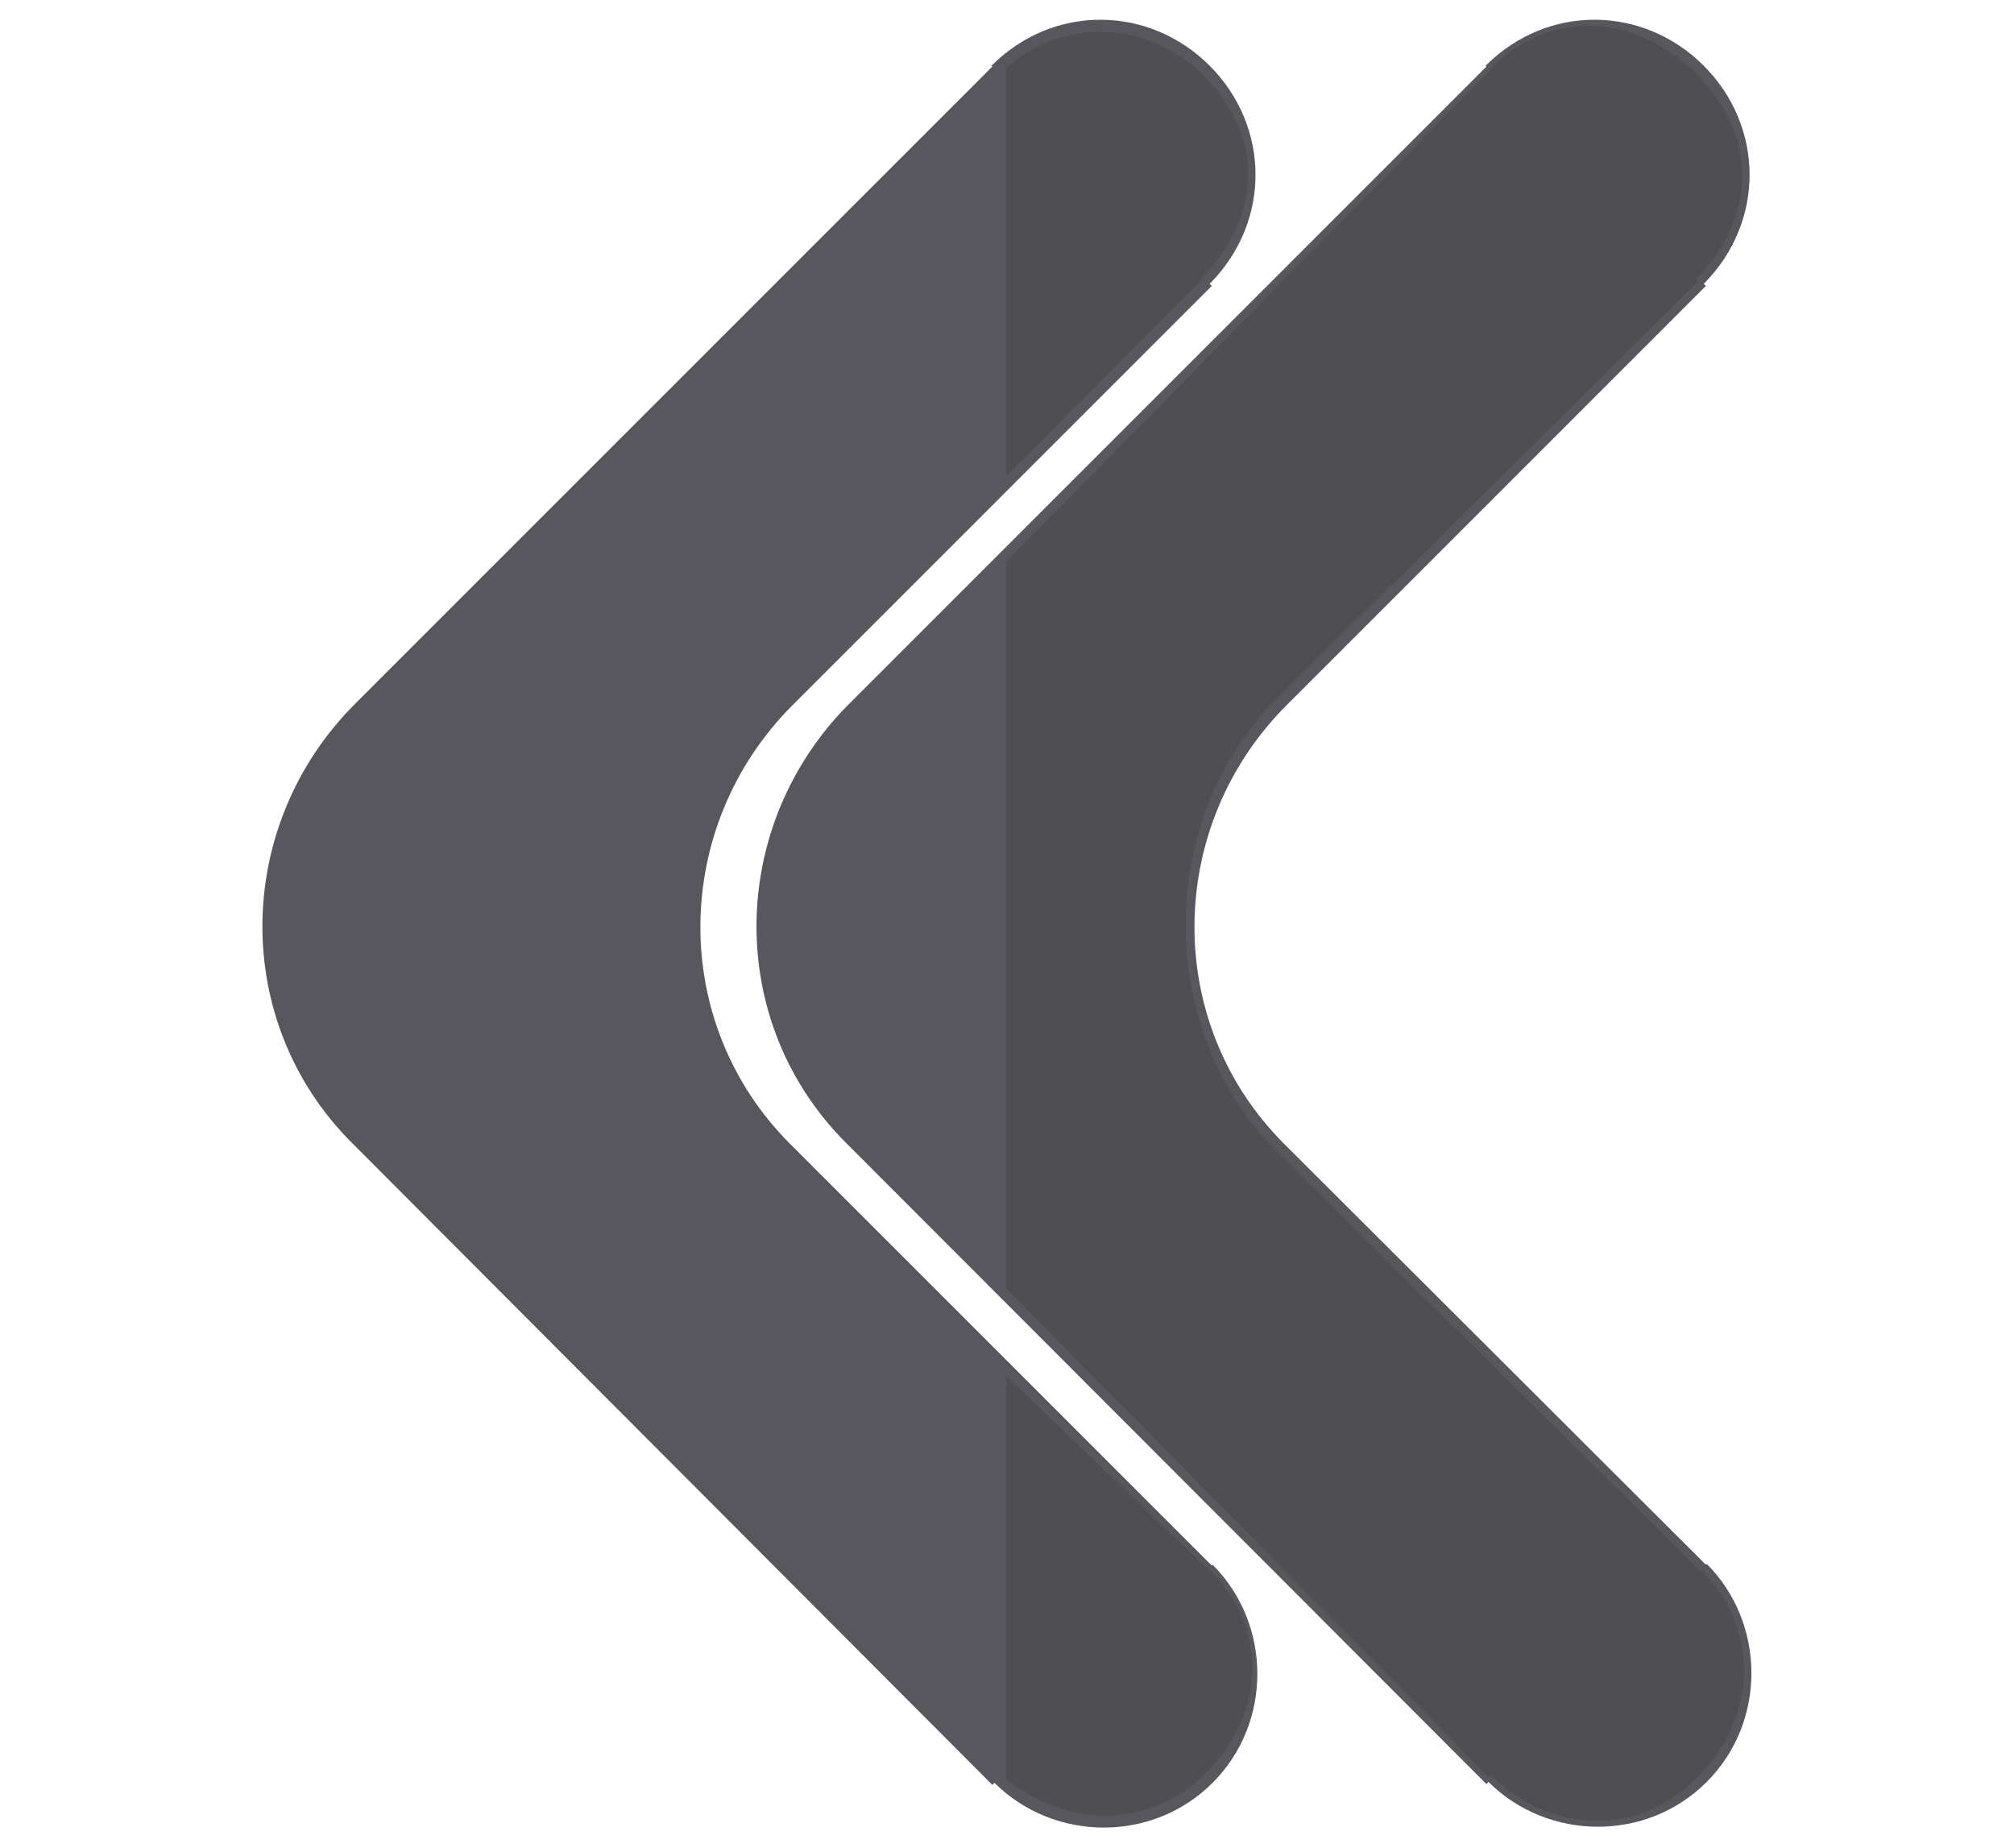
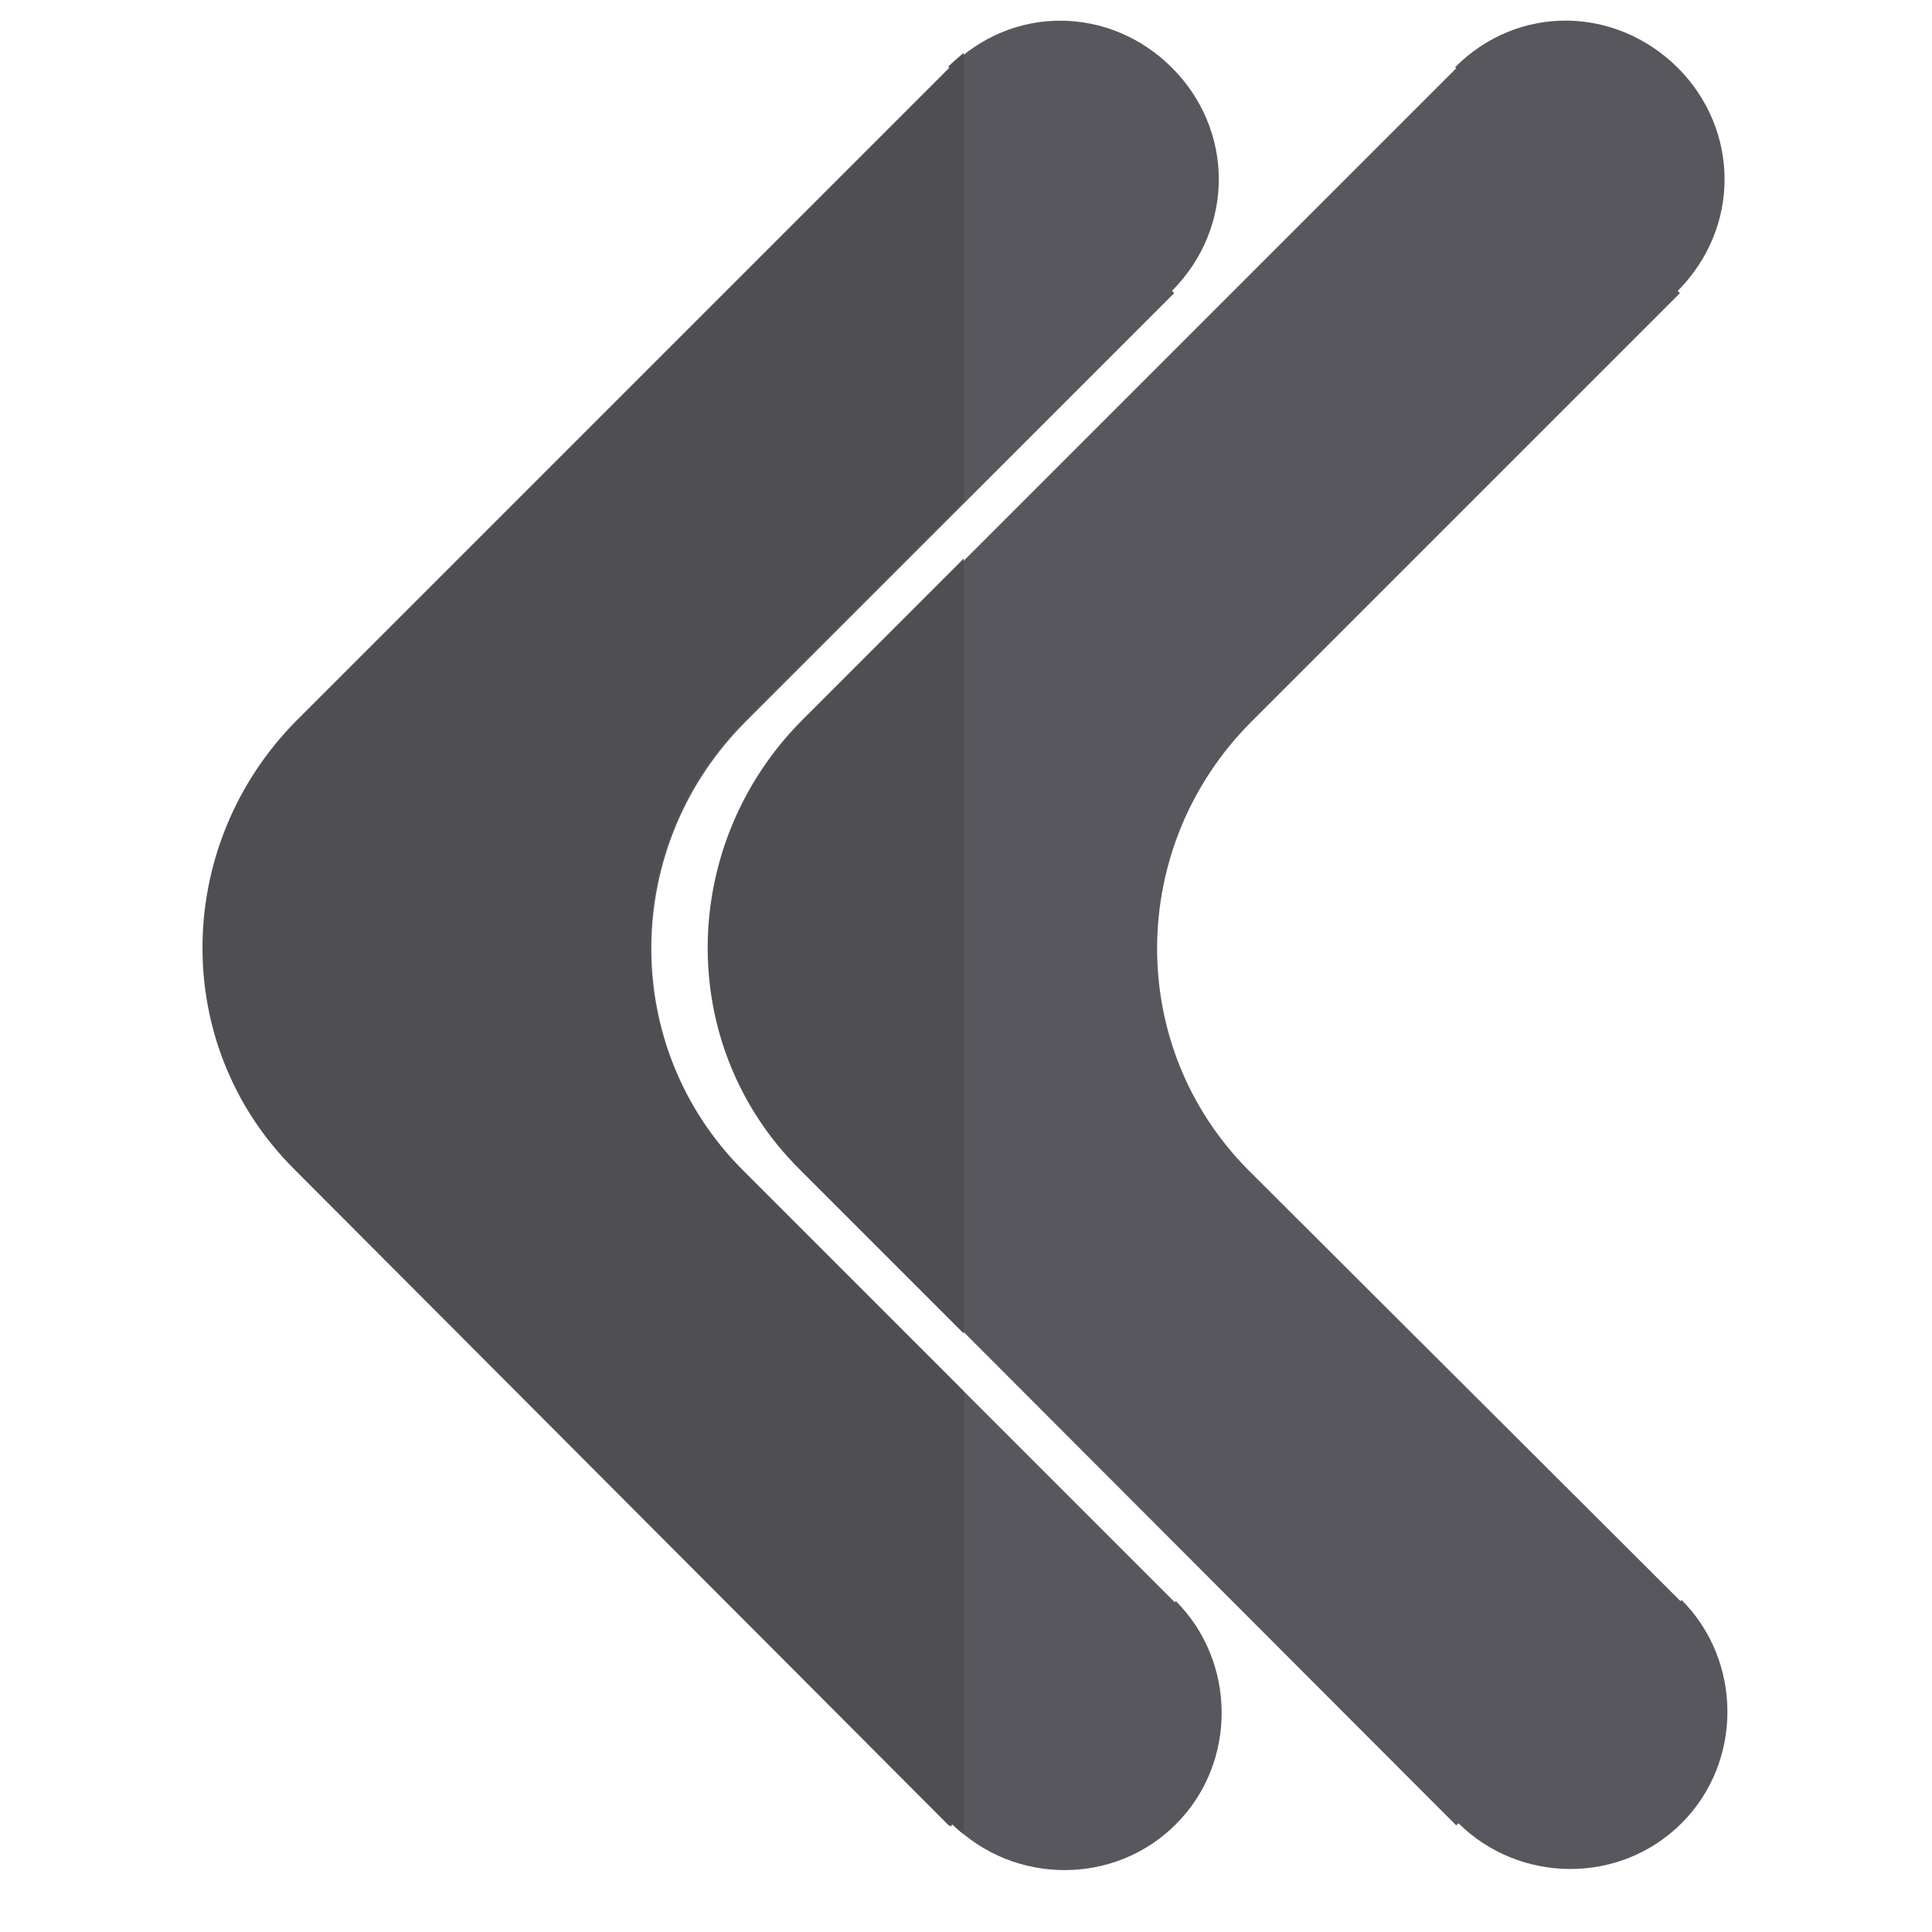
- <svg xmlns="http://www.w3.org/2000/svg" version="1.1" id="Livello_1" x="0px" y="0px" viewBox="0 0 481 441.3" style="enable-background:new 0 0 481 441.3;" xml:space="preserve">
+ <svg xmlns="http://www.w3.org/2000/svg" version="1.1" id="Livello_1" x="0px" y="0px" viewBox="0 0 348 348" style="enable-background:new 0 0 348 348;" xml:space="preserve">
  <style type="text/css">
- 	.st0{fill:none;stroke:#000000;stroke-miterlimit:10;}
- 	.st1{fill:#58575D;}
- 	.st2{fill:#4F4E53;}
- 	.st3{display:none;}
- 	.st4{display:inline;}
+ 	.st0{display:none;}
+ 	.st1{display:inline;}
+ 	.st2{fill:none;stroke:#000000;stroke-miterlimit:10;}
+ 	.st3{fill:#58575D;stroke:#DBA112;stroke-width:5;stroke-miterlimit:10;}
+ 	.st4{fill:#4F4E53;}
	.st5{fill:none;}
	.st6{display:none;fill:#58575D;}
+ 	.st7{fill:#DDC043;}
+ 	.st8{fill:#BC9906;}
+ 	.st9{fill:#58575D;}
</style>
-   <g id="Livello_1_2_">
-     <g id="Livello_1_1_">
-       <line class="st0" x1="268.5" y1="270.8" x2="268.5" y2="270.8" />
-       <line class="st0" x1="277.7" y1="147.8" x2="277.7" y2="147.8" />
-       <path class="st1" d="M288.9,15.7c14.4,14.4,14.8,37.2,0,52.1l0.5,0.5L189.3,168.4c-28.9,28.9-29.6,75.7-0.7,104.7l100.8,100.8    l0.2-0.2c14.1,14.1,14.4,37.7,0,52.1s-37.9,14.1-52.1,0l-0.5,0.5L84,272.9c-28.9-28.9-28.2-75.7,0.7-104.7L237,15.9l-0.2-0.2    C251.7,0.8,274.5,1.3,288.9,15.7z" />
-       <path class="st1" d="M406.9,15.7c14.4,14.4,14.8,37.2,0,52.1l0.5,0.5L307.3,168.4c-28.9,28.9-29.6,75.7-0.7,104.7l100.8,100.6    l0.2-0.2c14.1,14.1,14.4,37.7,0,52.1s-37.9,14.1-52.1,0l-0.5,0.5L202,272.9c-28.9-28.9-28.2-75.7,0.7-104.7L355,15.9l-0.2-0.2    C369.7,0.8,392.5,1.3,406.9,15.7z" />
+   <g id="Livello_1_2_" class="st0">
+     <g id="Livello_1_1_" class="st1">
+       <line class="st2" x1="694.5" y1="270.8" x2="694.5" y2="270.8" />
+       <line class="st2" x1="703.7" y1="147.8" x2="703.7" y2="147.8" />
+       <path class="st3" d="M714.9,15.7c14.4,14.4,14.8,37.2,0,52.1l0.5,0.5L615.3,168.4c-28.9,28.9-29.6,75.7-0.7,104.7l100.8,100.8    l0.2-0.2c14.1,14.1,14.4,37.7,0,52.1s-37.9,14.1-52.1,0l-0.5,0.5L510,272.9c-28.9-28.9-28.2-75.7,0.7-104.7L663,15.9l-0.2-0.2    C677.7,0.8,700.5,1.3,714.9,15.7z" />
+       <path class="st3" d="M832.9,15.7c14.4,14.4,14.8,37.2,0,52.1l0.5,0.5L733.3,168.4c-28.9,28.9-29.6,75.7-0.7,104.7l100.8,100.6    l0.2-0.2c14.1,14.1,14.4,37.7,0,52.1s-37.9,14.1-52.1,0l-0.5,0.5L628,272.9c-28.9-28.9-28.2-75.7,0.7-104.7L781,15.9l-0.2-0.2    C795.7,0.8,818.5,1.3,832.9,15.7z" />
    </g>
-     <g id="Livello_2">
+     <g id="Livello_2" class="st1">
	</g>
  </g>
-   <g id="Livello_1_copia_2">
-     <g id="Livello_1_4_">
-       <line class="st0" x1="268.5" y1="270.8" x2="268.5" y2="270.8" />
-       <line class="st0" x1="277.7" y1="147.8" x2="277.7" y2="147.8" />
-       <path class="st2" d="M287,66.8l-46.7,46.9V16.2c15.4-13.4,35.8-9.9,47.4,2.1c14.2,14.6,13.8,33.4-1,48.3L287,66.8z" />
-       <path class="st2" d="M288,423.5c-13.5,13.5-33.3,13-47.7,1.4v-96.3l48.3,46.3l0.2-0.2C302.9,388.9,302.4,409.1,288,423.5z" />
-       <path class="st2" d="M405.4,424.5c-14.4,14.4-35.2,13.5-49.4-0.6l-0.5,0.5L240.3,307.7V134.2L355.9,16.8l-0.2-0.2    c14.9-14.9,35.2-13.2,49.6,1.2s14.5,34.1-0.3,49l0.5,0.5L304.8,167c-28.9,29-28.8,79,0.1,108L406,375.1l0.2-0.2    C420.4,389,419.8,410.1,405.4,424.5z" />
+   <g id="Livello_1_copia_2" class="st0">
+     <g id="Livello_1_4_" class="st1">
+       <line class="st2" x1="694.5" y1="270.8" x2="694.5" y2="270.8" />
+       <line class="st2" x1="703.7" y1="147.8" x2="703.7" y2="147.8" />
+       <path class="st4" d="M713,66.8l-46.7,46.9V16.2c15.4-13.4,35.8-9.9,47.4,2.1c14.2,14.6,13.8,33.4-1,48.3L713,66.8z" />
+       <path class="st4" d="M714,423.5c-13.5,13.5-33.3,13-47.7,1.4v-96.3l48.3,46.3l0.2-0.2C728.9,388.9,728.4,409.1,714,423.5z" />
+       <path class="st4" d="M831.4,424.5c-14.4,14.4-35.2,13.5-49.4-0.6l-0.5,0.5L666.3,307.7V134.2L781.9,16.8l-0.2-0.2    c14.9-14.9,35.2-13.2,49.6,1.2c14.4,14.4,14.5,34.1-0.3,49l0.5,0.5L730.8,167c-28.9,29-28.8,79,0.1,108L832,375.1l0.2-0.2    C846.4,389,845.8,410.1,831.4,424.5z" />
    </g>
-     <g id="Livello_2_2_">
+     <g id="Livello_2_2_" class="st1">
	</g>
  </g>
-   <g id="Livello_1_copia" class="st3">
-     <g id="Livello_1_3_" class="st4">
-       <line class="st5" x1="242.2" y1="270.8" x2="242.2" y2="270.8" />
-       <line class="st5" x1="251.4" y1="147.8" x2="251.4" y2="147.8" />
-       <path class="st2" d="M60.4,170.1L211.8,20.7l-0.2-0.2c1.2-1.2,2.5-2.8,3.8-3.8l-0.4,95.9l-53.1,55.3    c-28.9,28.9-30.7,79.5-1.8,108.5l55.3,53.6v96c-1.1-0.9-2.1-1.8-3.1-2.8l-0.5,0.5L59.7,273C30.8,244.1,31.5,199.1,60.4,170.1z" />
-       <path class="st2" d="M180,166.2l35-32.6l-0.7,174l-39.3-39C146.1,239.7,151.1,195.2,180,166.2z" />
+   <g id="Livello_1_copia" class="st0">
+     <g id="Livello_1_3_" class="st1">
+       <line class="st5" x1="668.2" y1="270.8" x2="668.2" y2="270.8" />
+       <line class="st5" x1="677.4" y1="147.8" x2="677.4" y2="147.8" />
+       <path class="st4" d="M486.4,170.1L637.8,20.7l-0.2-0.2c1.2-1.2,2.5-2.8,3.8-3.8l-0.4,95.9l-53.1,55.3    c-28.9,28.9-30.7,79.5-1.8,108.5l55.3,53.6v96c-1.1-0.9-2.1-1.8-3.1-2.8l-0.5,0.5L485.7,273C456.8,244.1,457.5,199.1,486.4,170.1z    " />
+       <path class="st4" d="M606,166.2l35-32.6l-0.7,174l-39.3-39C572.1,239.7,577.1,195.2,606,166.2z" />
    </g>
-     <g id="Livello_2_1_" class="st4">
+     <g id="Livello_2_1_" class="st1">
	</g>
  </g>
-   <rect class="st6" width="240.5" height="447" />
+   <rect x="426" class="st6" width="240.5" height="447" />
+   <g id="Livello_1_6_" class="st0">
+     <g id="Livello_1_7_" class="st1">
+       <line class="st2" x1="638.3" y1="170.4" x2="638.3" y2="170.4" />
+       <line class="st2" x1="629.1" y1="293.4" x2="629.1" y2="293.4" />
+       <path class="st7" d="M617.9,425.5c-14.4-14.4-14.8-37.2,0-52.1l-0.5-0.5l100.1-100.1c28.9-28.9,29.6-75.7,0.7-104.7L617.4,67.3    l-0.2,0.2c-14.1-14.1-14.4-37.7,0-52.1s37.9-14.1,52.1,0l0.5-0.5l153,153.4c28.9,28.9,28.2,75.7-0.7,104.7L669.8,425.3l0.2,0.2    C655.1,440.4,632.3,439.9,617.9,425.5z" />
+       <path class="st7" d="M499.9,425.5c-14.4-14.4-14.8-37.2,0-52.1l-0.5-0.5l100.1-100.1c28.9-28.9,29.6-75.7,0.7-104.7L499.4,67.5    l-0.2,0.2c-14.1-14.1-14.4-37.7,0-52.1s37.9-14.1,52.1,0l0.5-0.5l153,153.2c28.9,28.9,28.2,75.7-0.7,104.7L551.8,425.3l0.2,0.2    C537.1,440.4,514.3,439.9,499.9,425.5z" />
+     </g>
+     <g id="Livello_2_4_" class="st1">
+ 	</g>
+   </g>
+   <g id="Livello_1_8_" class="st0">
+     <g id="Livello_1_9_" class="st1">
+       <line class="st2" x1="638.5" y1="170.5" x2="638.5" y2="170.5" />
+       <line class="st2" x1="629.3" y1="293.5" x2="629.3" y2="293.5" />
+       <path class="st8" d="M822.3,273.2L670,425.5l0.2,0.2c-1.2,1.2-2.4,2.3-3.7,3.3V324.1l51.2-51.2c28.9-28.9,29.6-75.7,0.7-104.7    l-51.9-51.9V12.9c1,0.8,2,1.7,3,2.6L670,15l153,153.4C851.9,197.3,851.2,244.2,822.3,273.2z" />
+       <path class="st8" d="M704.3,273.2L666.5,311V130l38.5,38.5C733.9,197.3,733.2,244.2,704.3,273.2z" />
+     </g>
+     <g id="Livello_2_5_" class="st1">
+ 	</g>
+   </g>
+   <g id="Livello_1_copia_1_" class="st0">
+     <g id="Livello_1_5_" class="st1">
+       <line class="st5" x1="638.3" y1="170.4" x2="638.3" y2="170.4" />
+       <line class="st5" x1="629.1" y1="293.4" x2="629.1" y2="293.4" />
+     </g>
+     <g id="Livello_2_3_" class="st1">
+ 	</g>
+   </g>
+   <g id="Livello_1_13_" class="st0">
+     <g id="Livello_1_14_" class="st1">
+       <line class="st2" x1="195.7" y1="209.2" x2="195.7" y2="209.2" />
+       <line class="st2" x1="202.8" y1="114.3" x2="202.8" y2="114.3" />
+       <path class="st7" d="M211.4,12.4c11.1,11.1,11.4,28.7,0,40.2l0.4,0.4l-77.2,77.2c-22.3,22.3-22.8,58.4-0.5,80.8l77.8,77.8l0.2-0.2    c10.9,10.9,11.1,29.1,0,40.2s-29.2,10.9-40.2,0l-0.4,0.4l-118-118.3c-22.3-22.3-21.8-58.4,0.5-80.8L171.4,12.5l-0.2-0.2    C182.7,0.9,200.3,1.3,211.4,12.4z" />
+       <path class="st7" d="M302.5,12.4c11.1,11.1,11.4,28.7,0,40.2l0.4,0.4l-77.2,77.2c-22.3,22.3-22.8,58.4-0.5,80.8l77.8,77.6l0.2-0.2    c10.9,10.9,11.1,29.1,0,40.2s-29.2,10.9-40.2,0l-0.4,0.4l-118-118.2c-22.3-22.3-21.8-58.4,0.5-80.8L262.4,12.5l-0.2-0.2    C273.8,0.9,291.3,1.3,302.5,12.4z" />
+     </g>
+     <g id="Livello_2_8_" class="st1">
+ 	</g>
+   </g>
+   <g id="Livello_1_11_" class="st0">
+     <g id="Livello_1_12_" class="st1">
+       <line class="st2" x1="195.5" y1="209.1" x2="195.5" y2="209.1" />
+       <line class="st2" x1="202.6" y1="114.2" x2="202.6" y2="114.2" />
+       <path class="st8" d="M53.8,129.9L171.2,12.5l-0.2-0.2c0.9-0.9,1.9-1.7,2.8-2.5v80.8l-39.5,39.5c-22.3,22.3-22.8,58.4-0.5,80.8    l40,40v79.8c-0.8-0.6-1.6-1.3-2.3-2l-0.4,0.4l-118-118.3C30.9,188.4,31.5,152.3,53.8,129.9z" />
+       <path class="st8" d="M144.8,129.9l29.1-29.1v139.6l-29.7-29.7C121.9,188.4,122.5,152.3,144.8,129.9z" />
+     </g>
+     <g id="Livello_2_7_" class="st1">
+ 	</g>
+   </g>
+   <g id="Livello_1_copia_2_" class="st0">
+     <g id="Livello_1_10_" class="st1">
+       <line class="st5" x1="152.3" y1="131.7" x2="152.3" y2="131.7" />
+       <line class="st5" x1="145.2" y1="226.6" x2="145.2" y2="226.6" />
+     </g>
+     <g id="Livello_2_6_" class="st1">
+ 	</g>
+   </g>
+   <g id="Livello_1_17_">
+     <g id="Livello_1_18_">
+       <line class="st5" x1="195.4" y1="209" x2="195.4" y2="209" />
+       <line class="st5" x1="202.5" y1="114.1" x2="202.5" y2="114.1" />
+       <path class="st9" d="M211.1,12.2c11.1,11.1,11.4,28.7,0,40.2l0.4,0.4L134.3,130c-22.3,22.3-22.8,58.4-0.5,80.8l77.8,77.8l0.2-0.2    c10.9,10.9,11.1,29.1,0,40.2s-29.2,10.9-40.2,0l-0.4,0.4l-118-118.3c-22.3-22.3-21.8-58.4,0.5-80.8L171.2,12.4l-0.2-0.2    C182.4,0.7,200,1.1,211.1,12.2z" />
+       <path class="st9" d="M302.2,12.2c11.1,11.1,11.4,28.7,0,40.2l0.4,0.4L225.4,130c-22.3,22.3-22.8,58.4-0.5,80.8l77.8,77.6l0.2-0.2    c10.9,10.9,11.1,29.1,0,40.2c-11.1,11.1-29.2,10.9-40.2,0l-0.4,0.4l-118-118.2c-22.3-22.3-21.8-58.4,0.5-80.8L262.3,12.3l-0.2-0.2    C273.5,0.7,291,1.1,302.2,12.2z" />
+     </g>
+     <g id="Livello_2_10_">
+ 	</g>
+   </g>
+   <g id="Livello_1_15_">
+     <g id="Livello_1_16_">
+       <line class="st5" x1="195.2" y1="208.9" x2="195.2" y2="208.9" />
+       <line class="st5" x1="202.3" y1="114" x2="202.3" y2="114" />
+       <path class="st4" d="M53.5,129.7L171,12.2l-0.2-0.2c0.9-0.9,1.9-1.7,2.8-2.5v80.8l-39.5,39.5c-22.3,22.3-22.8,58.4-0.5,80.8l40,40    v79.8c-0.8-0.6-1.6-1.3-2.3-2l-0.4,0.4l-118-118.3C30.6,188.2,31.2,152.1,53.5,129.7z" />
+       <path class="st4" d="M144.5,129.7l29.1-29.1v139.6l-29.7-29.7C121.6,188.2,122.2,152.1,144.5,129.7z" />
+     </g>
+     <g id="Livello_2_9_">
+ 	</g>
+   </g>
</svg>
